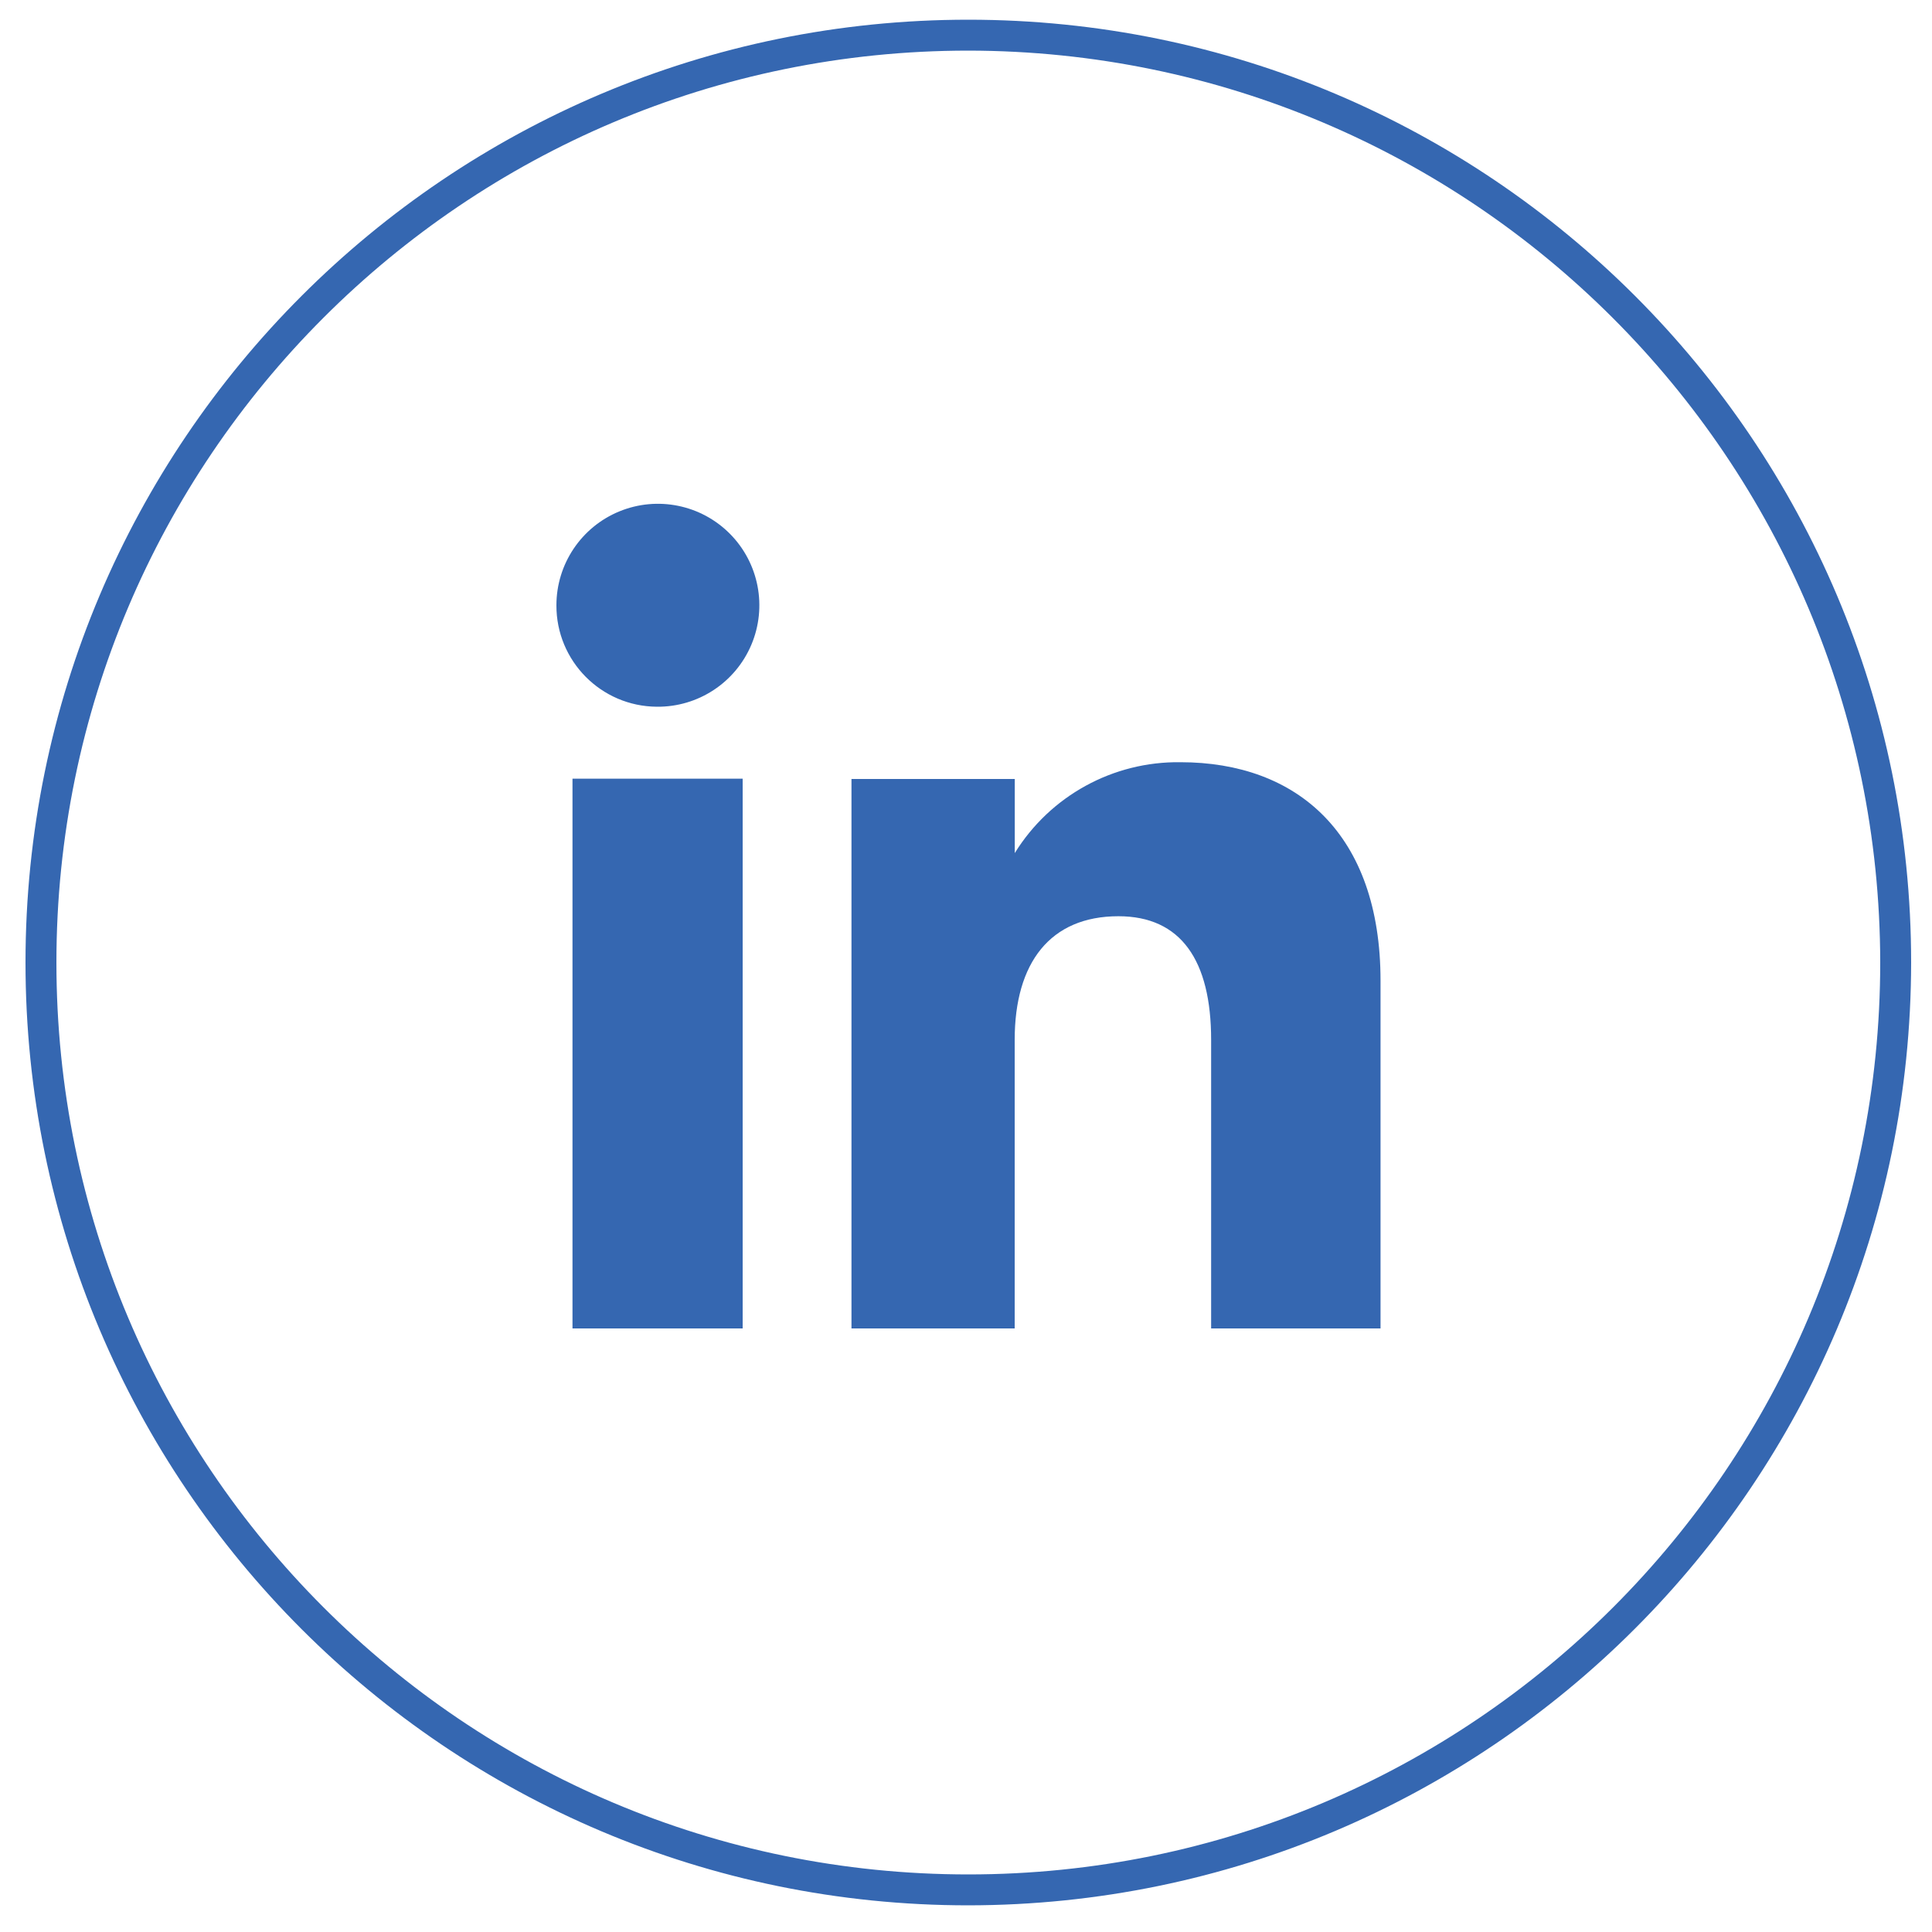
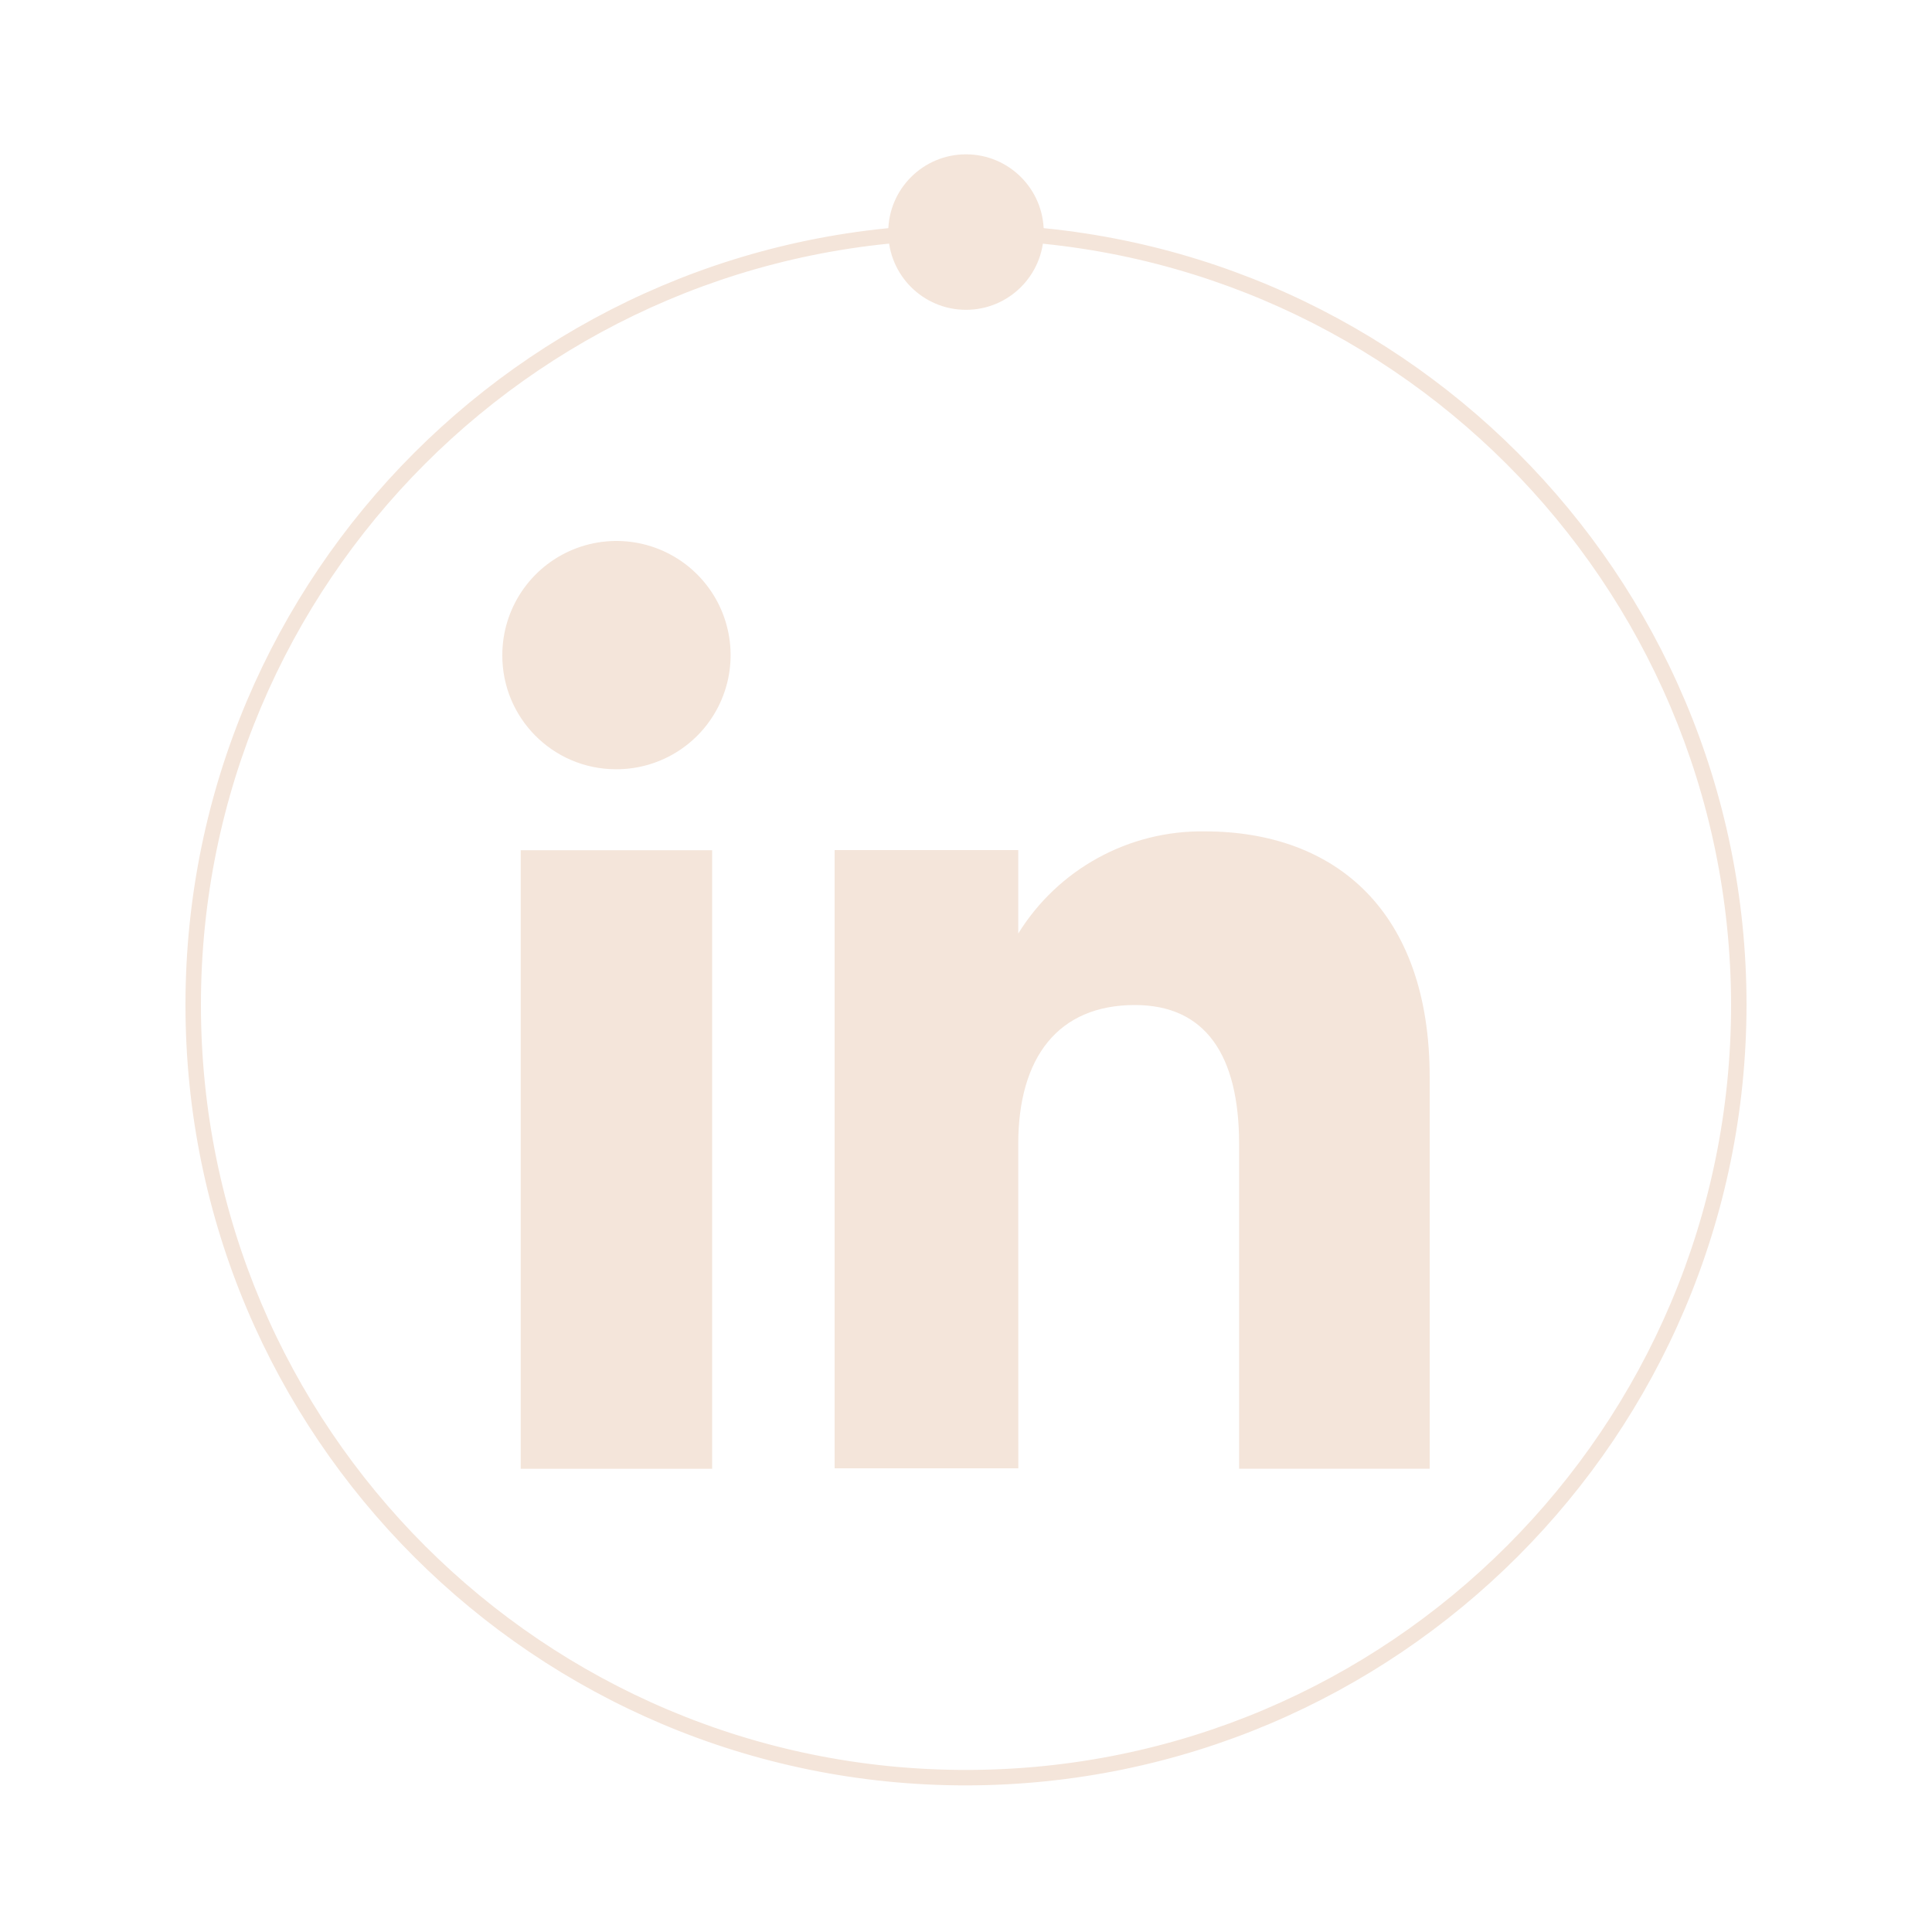
- <svg xmlns="http://www.w3.org/2000/svg" id="Layer_1" data-name="Layer 1" viewBox="0 0 250 250">
+ <svg xmlns="http://www.w3.org/2000/svg" viewBox="0 0 250 250">
  <defs>
-     <style>.cls-1{fill:#3567b1;}</style>
+     <style>.cls-1,.cls-2{fill:#f4e5da;}.cls-1{stroke:#f4e5da;stroke-miterlimit:10;}</style>
  </defs>
-   <path class="cls-1" d="M125.3,246.55a122,122,0,1,1,122-122A122.13,122.13,0,0,1,125.3,246.55Zm0-240a118,118,0,1,0,118,118A118.13,118.13,0,0,0,125.3,6.55Z" />
-   <rect class="cls-1" x="74.08" y="100.76" width="22.02" height="71.14" />
-   <path class="cls-1" d="M85,91.45A13.13,13.13,0,1,0,72,78.32,13.08,13.08,0,0,0,85,91.45Z" />
-   <path class="cls-1" d="M131.3,134.56c0-10,4.61-16,13.42-16,8.1,0,12,5.72,12,16V171.9h21.92v-45c0-19-10.8-28.27-25.89-28.27a24.81,24.81,0,0,0-21.44,11.76v-9.59H110.18V171.9H131.3Z" />
+   <g id="Layer_3" data-name="Layer 3">
+     <path class="cls-1" d="M125,230.53A100.5,100.5,0,1,1,225.5,130,100.61,100.61,0,0,1,125,230.53Zm0-200A99.5,99.5,0,1,0,224.5,130,99.62,99.62,0,0,0,125,30.53Z" />
+     <rect class="cls-2" x="67.38" y="110.02" width="24.77" height="80.04" />
+     <path class="cls-2" d="M79.65,99.54A14.77,14.77,0,1,0,65,84.77,14.71,14.71,0,0,0,79.65,99.54Z" />
+     <path class="cls-2" d="M131.76,148.05c0-11.25,5.18-18,15.09-18,9.11,0,13.49,6.44,13.49,18v42H185V139.38c0-21.43-12.15-31.8-29.12-31.8a27.9,27.9,0,0,0-24.12,13.22V110H108v80h23.77Z" />
+     <circle class="cls-2" cx="125" cy="30.03" r="10.06" />
+   </g>
</svg>
